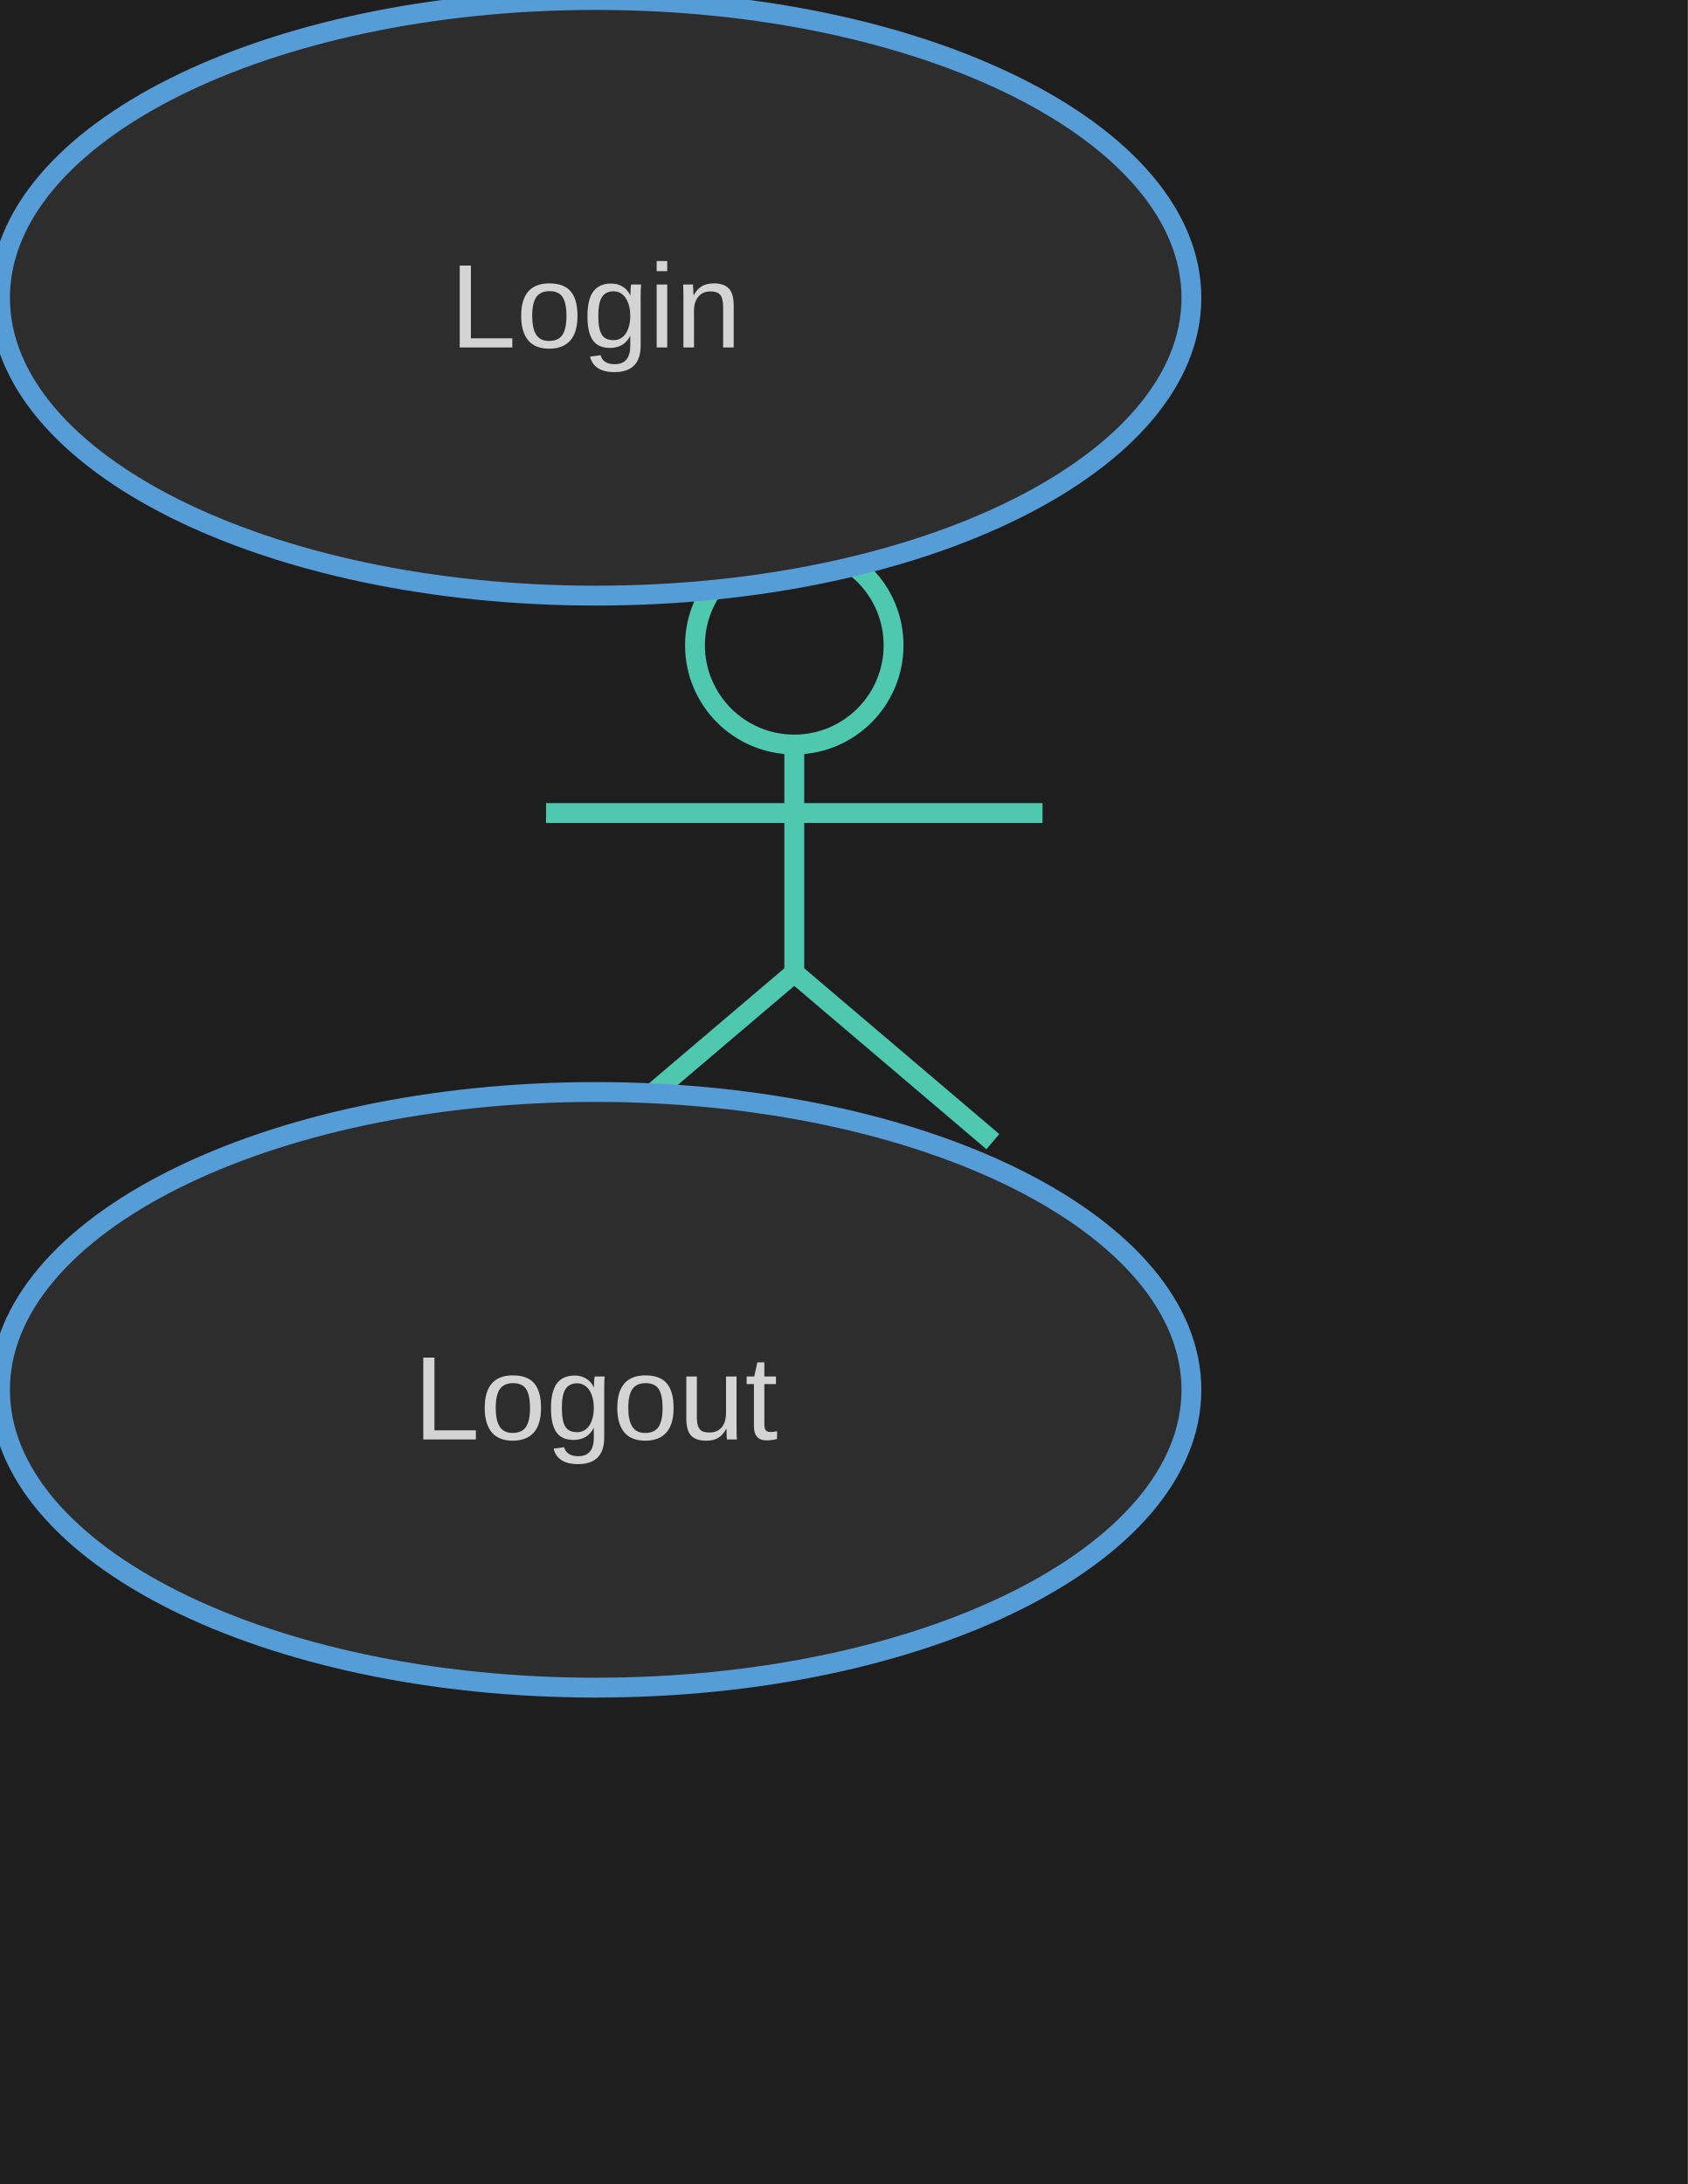
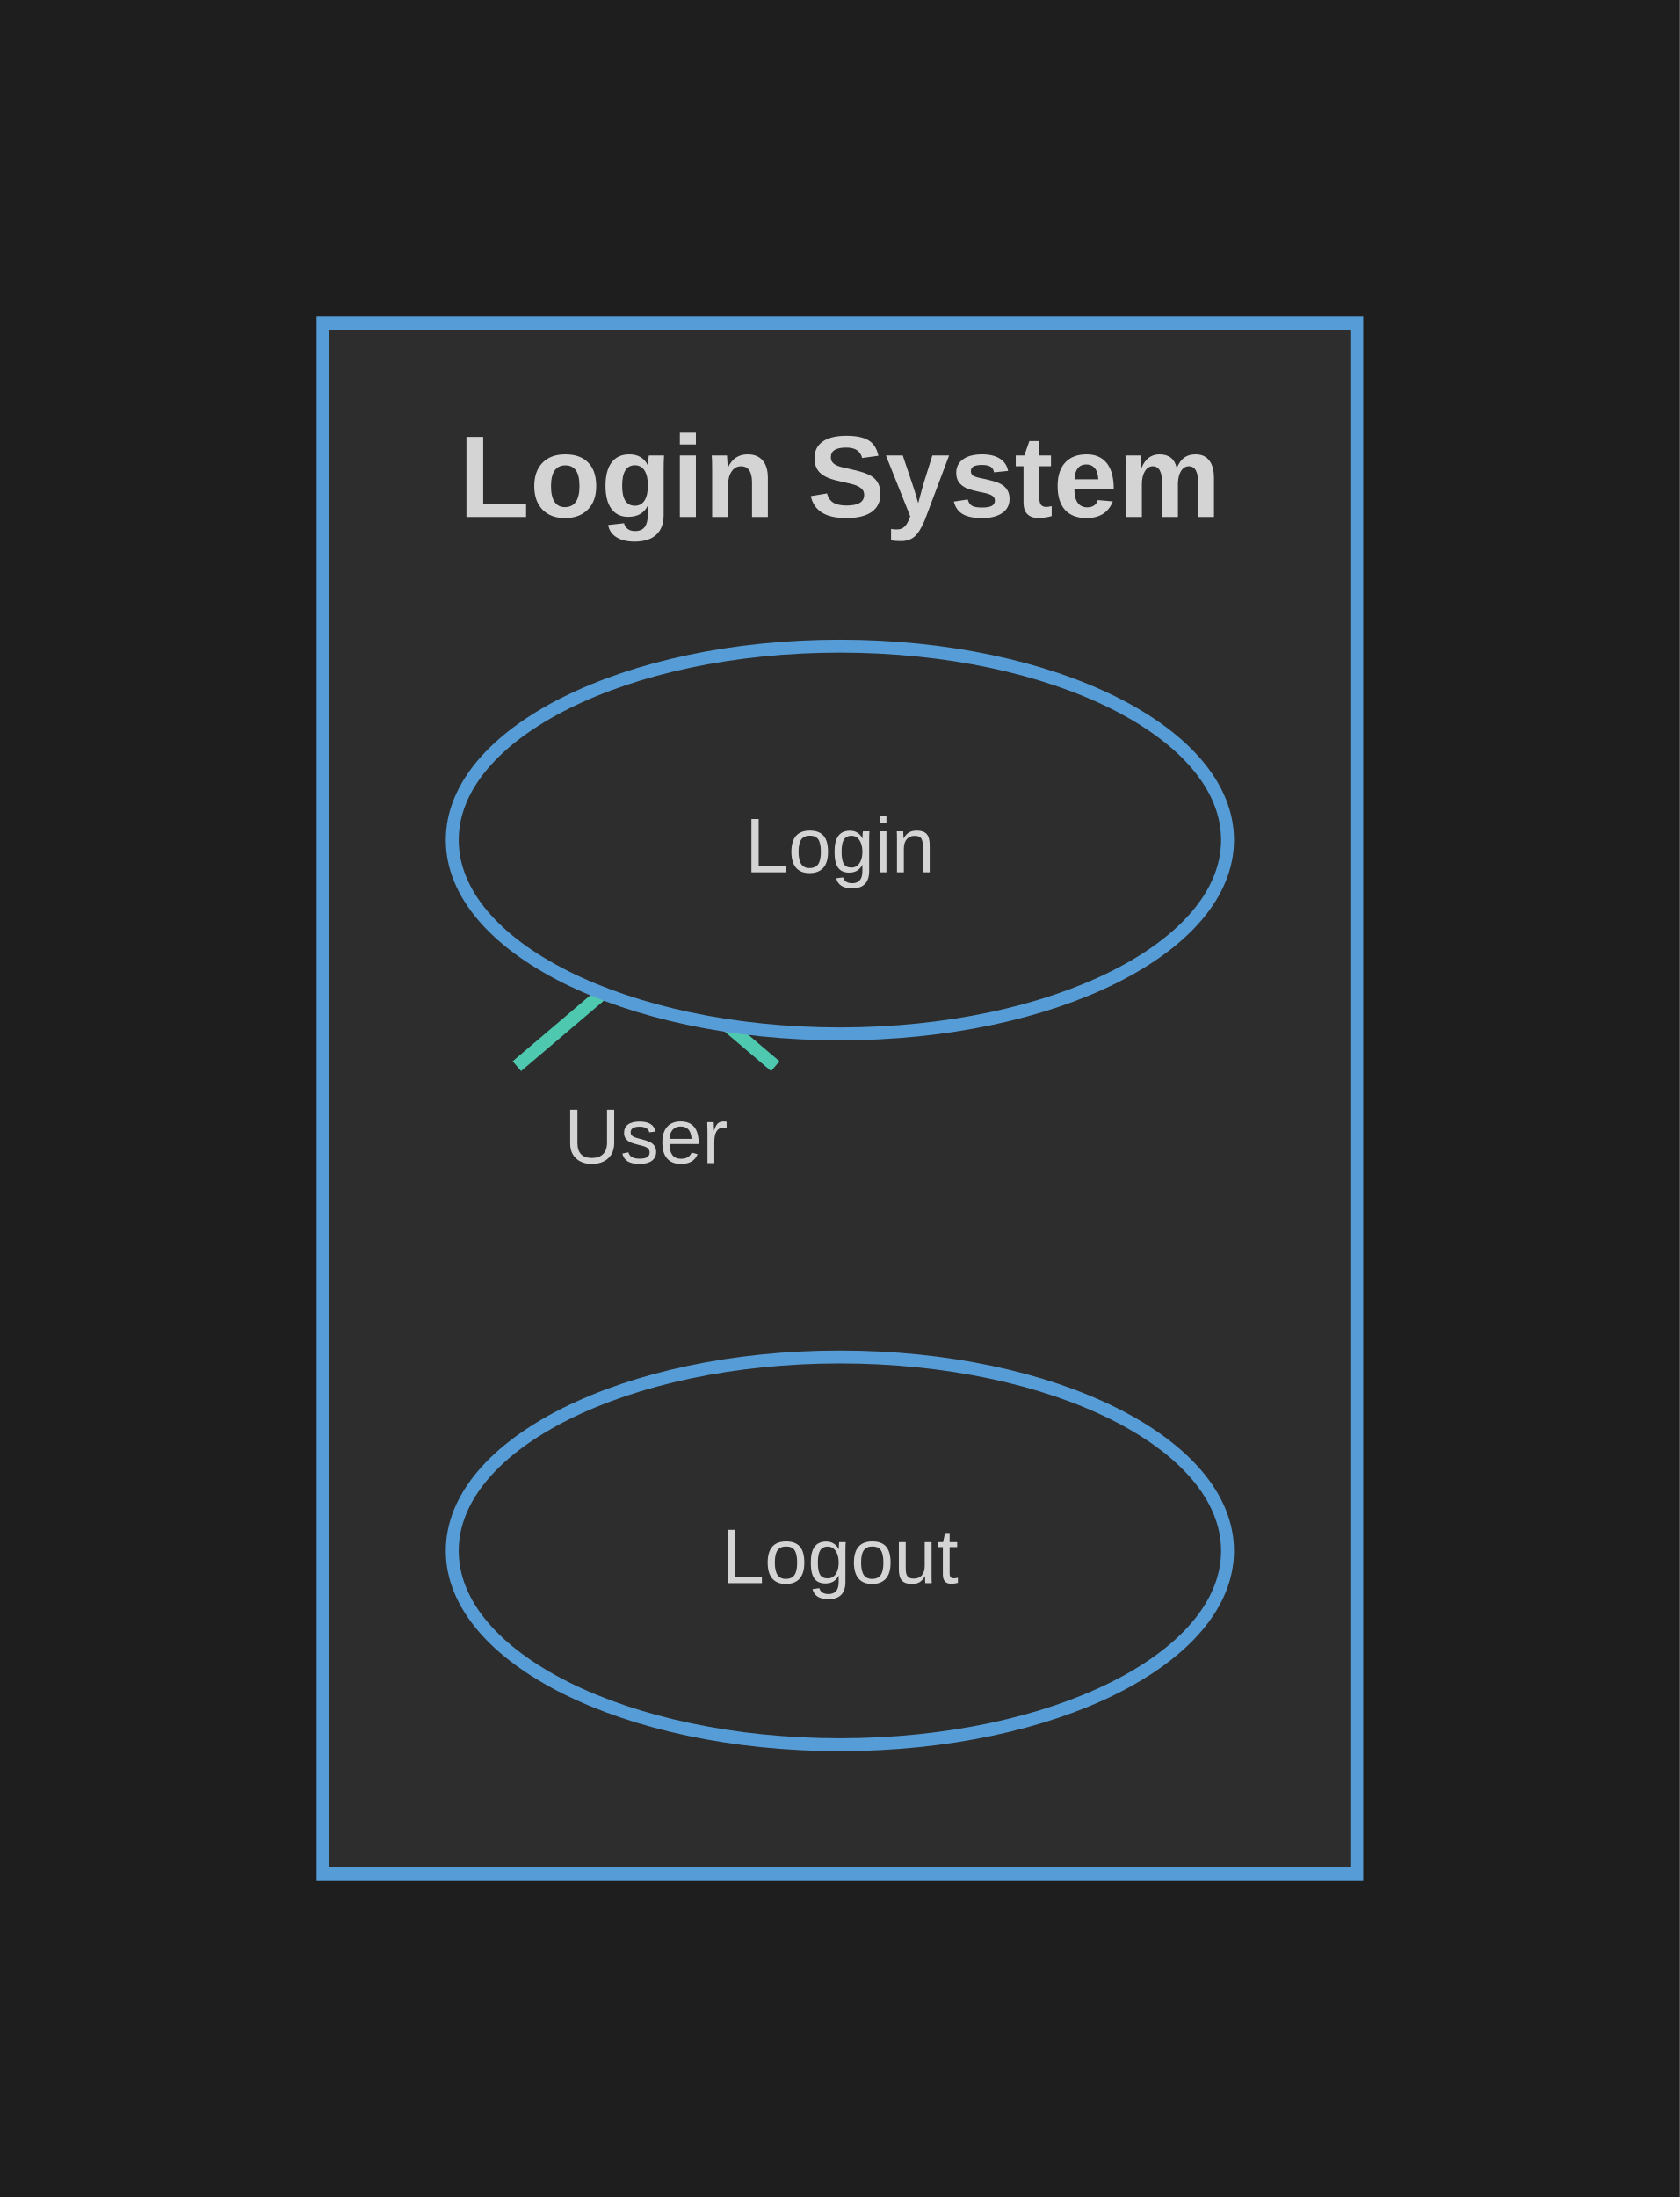
- <svg xmlns="http://www.w3.org/2000/svg" width="170" height="220" viewBox="0 0 170 220">
+ <svg xmlns="http://www.w3.org/2000/svg" width="260" height="340" viewBox="0 0 260 340">
  <rect width="100%" height="100%" fill="#1e1e1e" />
-   <line x1="66.667" y1="50" x2="78.974" y2="58.46" stroke="#569cd6" stroke-width="2" />
-   <line x1="64" y1="130" x2="82.283" y2="112.146" stroke="#569cd6" stroke-width="2" />
+   <line x1="130" y1="130" x2="73.079" y2="139.487" stroke="#569cd6" stroke-width="2" />
+   <line x1="112" y1="180" x2="112.759" y2="211.265" stroke="#569cd6" stroke-width="2" />
+   <g id="__diagram__">
+     <rect x="50" y="50" width="160" height="240" fill="#2d2d2d" stroke="#569cd6" stroke-width="2" />
+     <text x="130" y="80" text-anchor="middle" font-size="18" font-weight="bold" font-family="Arial" fill="#d4d4d4">
+           Login System
+         </text>
+   </g>
  <g id="actor_0">
-     <circle cx="80" cy="65" r="10" fill="none" stroke="#4ec9b0" stroke-width="2" />
-     <line x1="80" y1="75" x2="80" y2="98" stroke="#4ec9b0" stroke-width="2" />
-     <line x1="55" y1="81.9" x2="105" y2="81.9" stroke="#4ec9b0" stroke-width="2" />
-     <line x1="80" y1="98" x2="60" y2="115" stroke="#4ec9b0" stroke-width="2" />
-     <line x1="80" y1="98" x2="100" y2="115" stroke="#4ec9b0" stroke-width="2" />
-     <text x="80" y="130" text-anchor="middle" font-size="12" font-family="Arial" fill="#d4d4d4">
+     <circle cx="100" cy="115" r="10" fill="none" stroke="#4ec9b0" stroke-width="2" />
+     <line x1="100" y1="125" x2="100" y2="148" stroke="#4ec9b0" stroke-width="2" />
+     <line x1="75" y1="131.9" x2="125" y2="131.9" stroke="#4ec9b0" stroke-width="2" />
+     <line x1="100" y1="148" x2="80" y2="165" stroke="#4ec9b0" stroke-width="2" />
+     <line x1="100" y1="148" x2="120" y2="165" stroke="#4ec9b0" stroke-width="2" />
+     <text x="100" y="180" text-anchor="middle" font-size="12" font-family="Arial" fill="#d4d4d4">
          User
        </text>
  </g>
  <g id="usecase_1">
-     <ellipse cx="60" cy="30" rx="60" ry="30" fill="#2d2d2d" stroke="#569cd6" stroke-width="2" />
-     <text x="60" y="35" text-anchor="middle" font-size="12" font-family="Arial" fill="#d4d4d4">
+     <ellipse cx="130" cy="130" rx="60" ry="30" fill="#2d2d2d" stroke="#569cd6" stroke-width="2" />
+     <text x="130" y="135" text-anchor="middle" font-size="12" font-family="Arial" fill="#d4d4d4">
          Login
        </text>
  </g>
  <g id="usecase_2">
-     <ellipse cx="60" cy="140" rx="60" ry="30" fill="#2d2d2d" stroke="#569cd6" stroke-width="2" />
-     <text x="60" y="145" text-anchor="middle" font-size="12" font-family="Arial" fill="#d4d4d4">
+     <ellipse cx="130" cy="240" rx="60" ry="30" fill="#2d2d2d" stroke="#569cd6" stroke-width="2" />
+     <text x="130" y="245" text-anchor="middle" font-size="12" font-family="Arial" fill="#d4d4d4">
          Logout
        </text>
  </g>
</svg>
